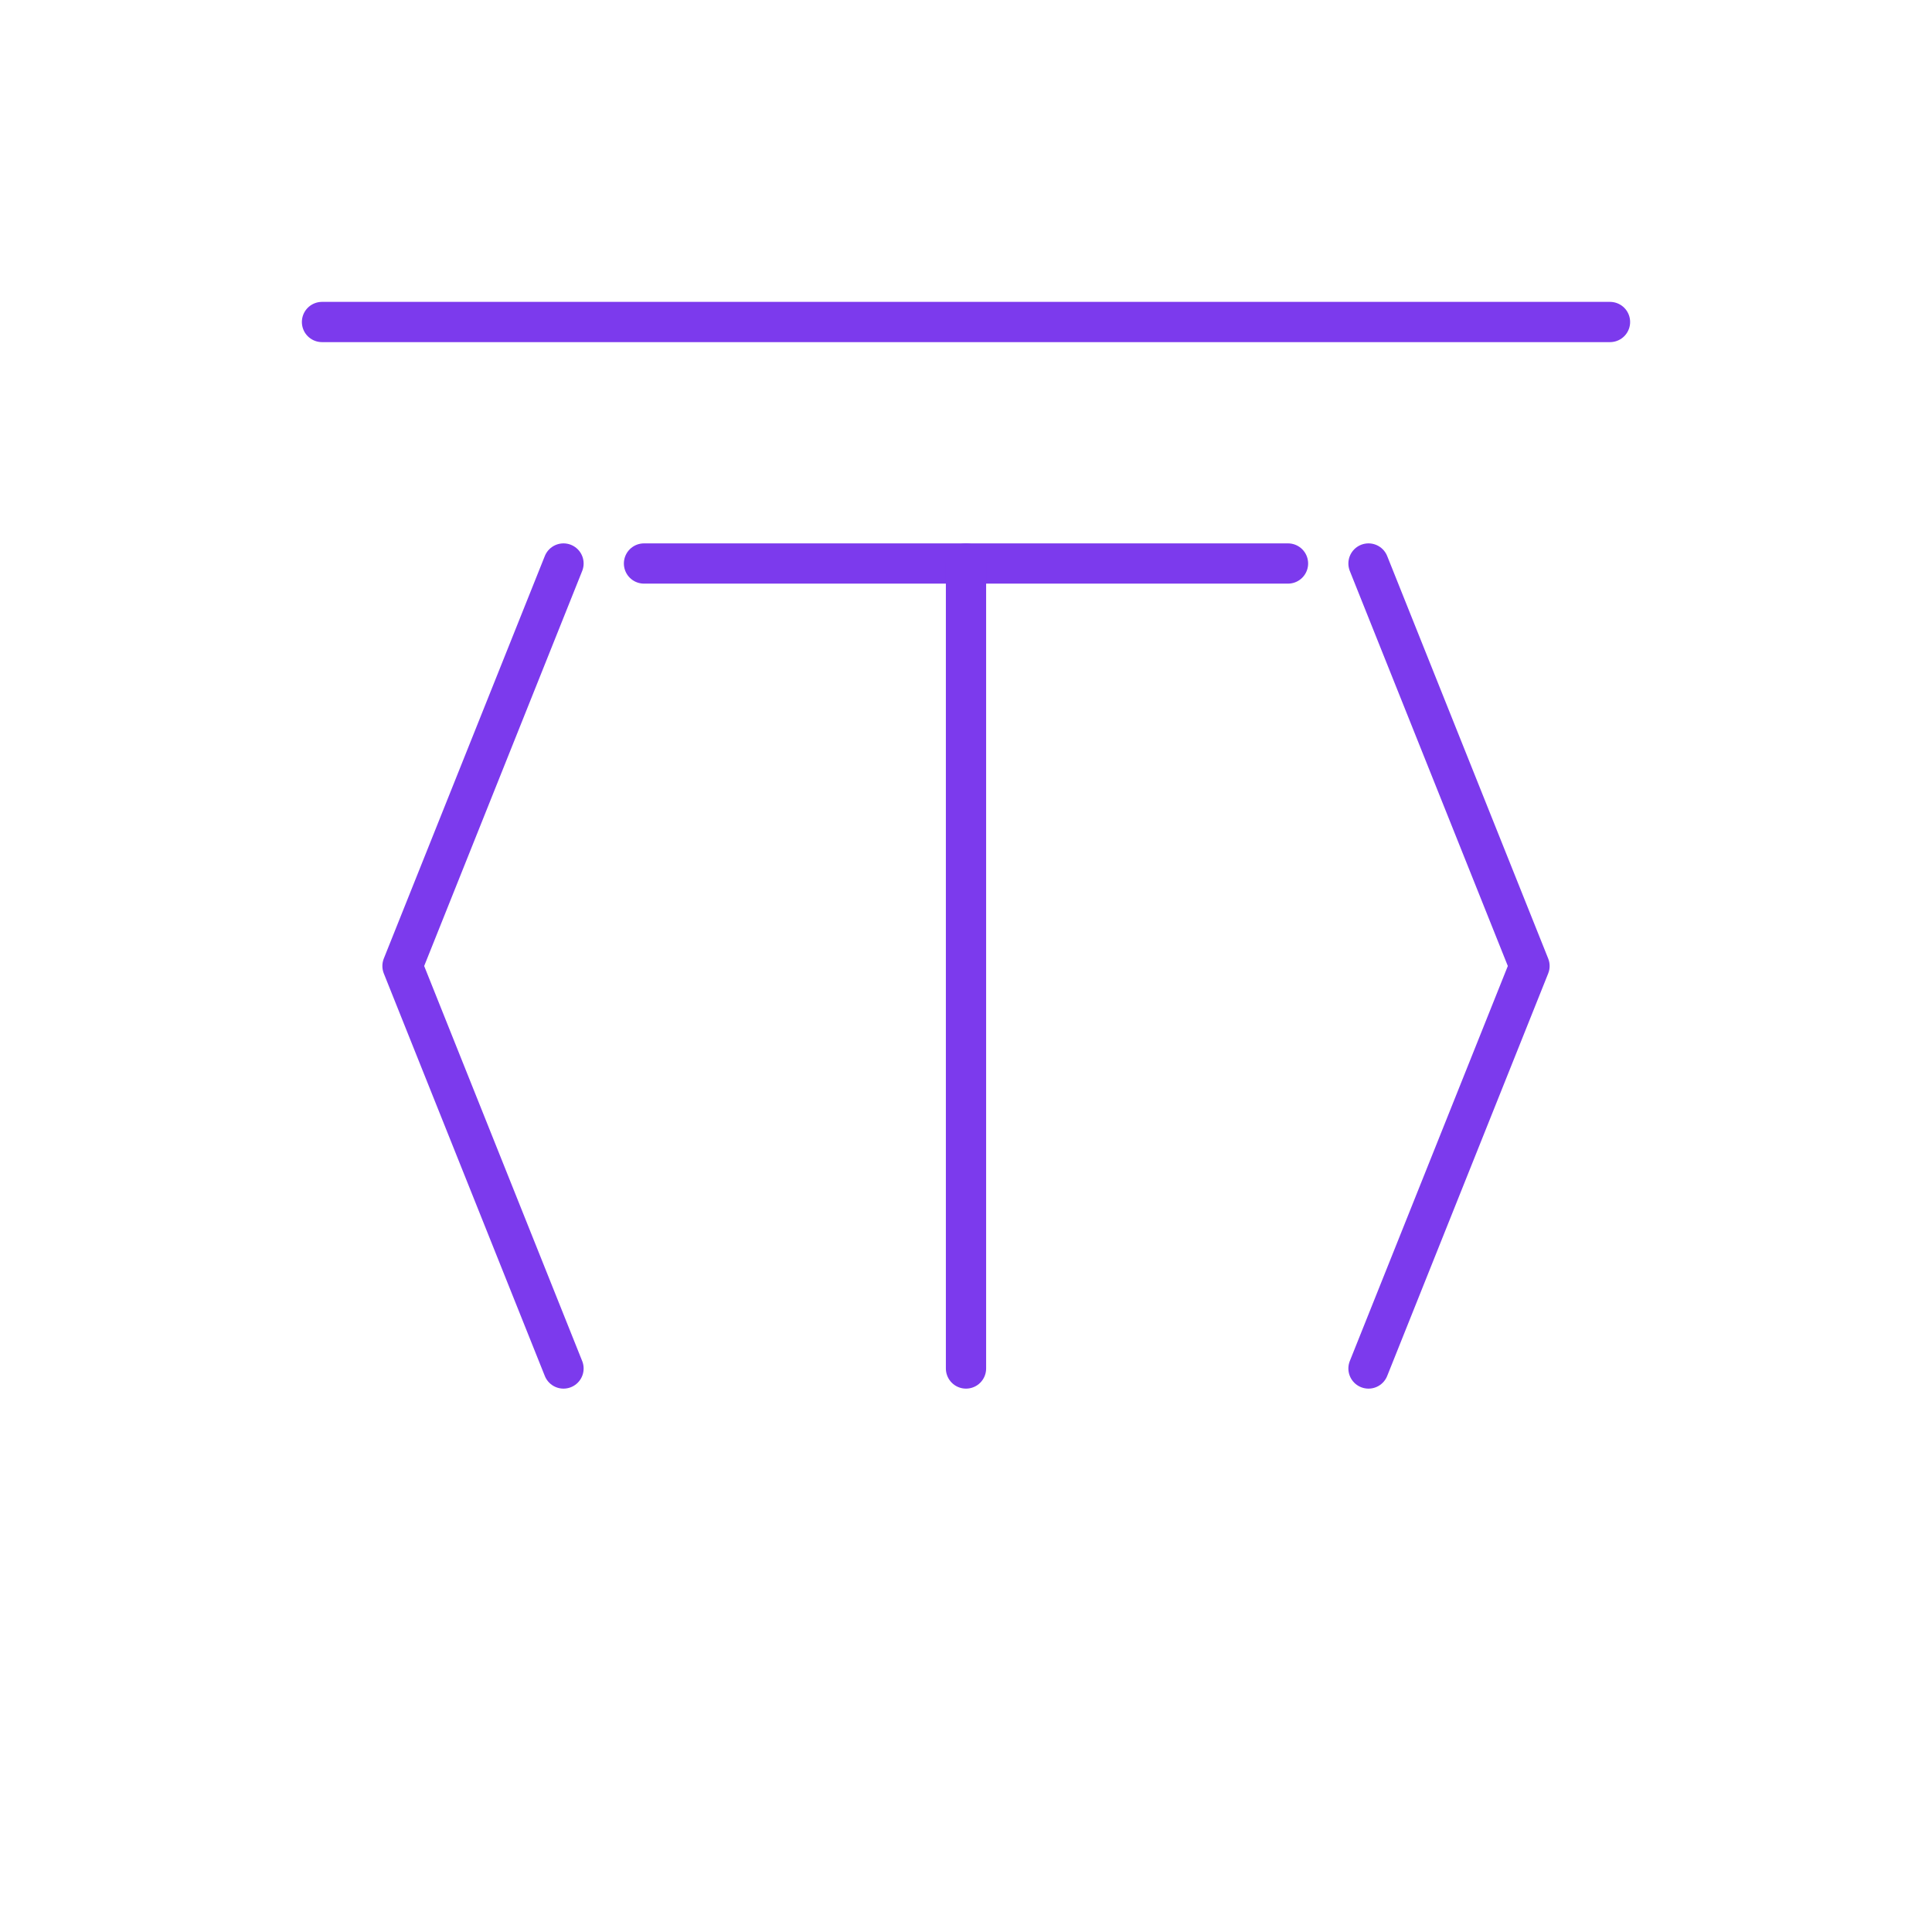
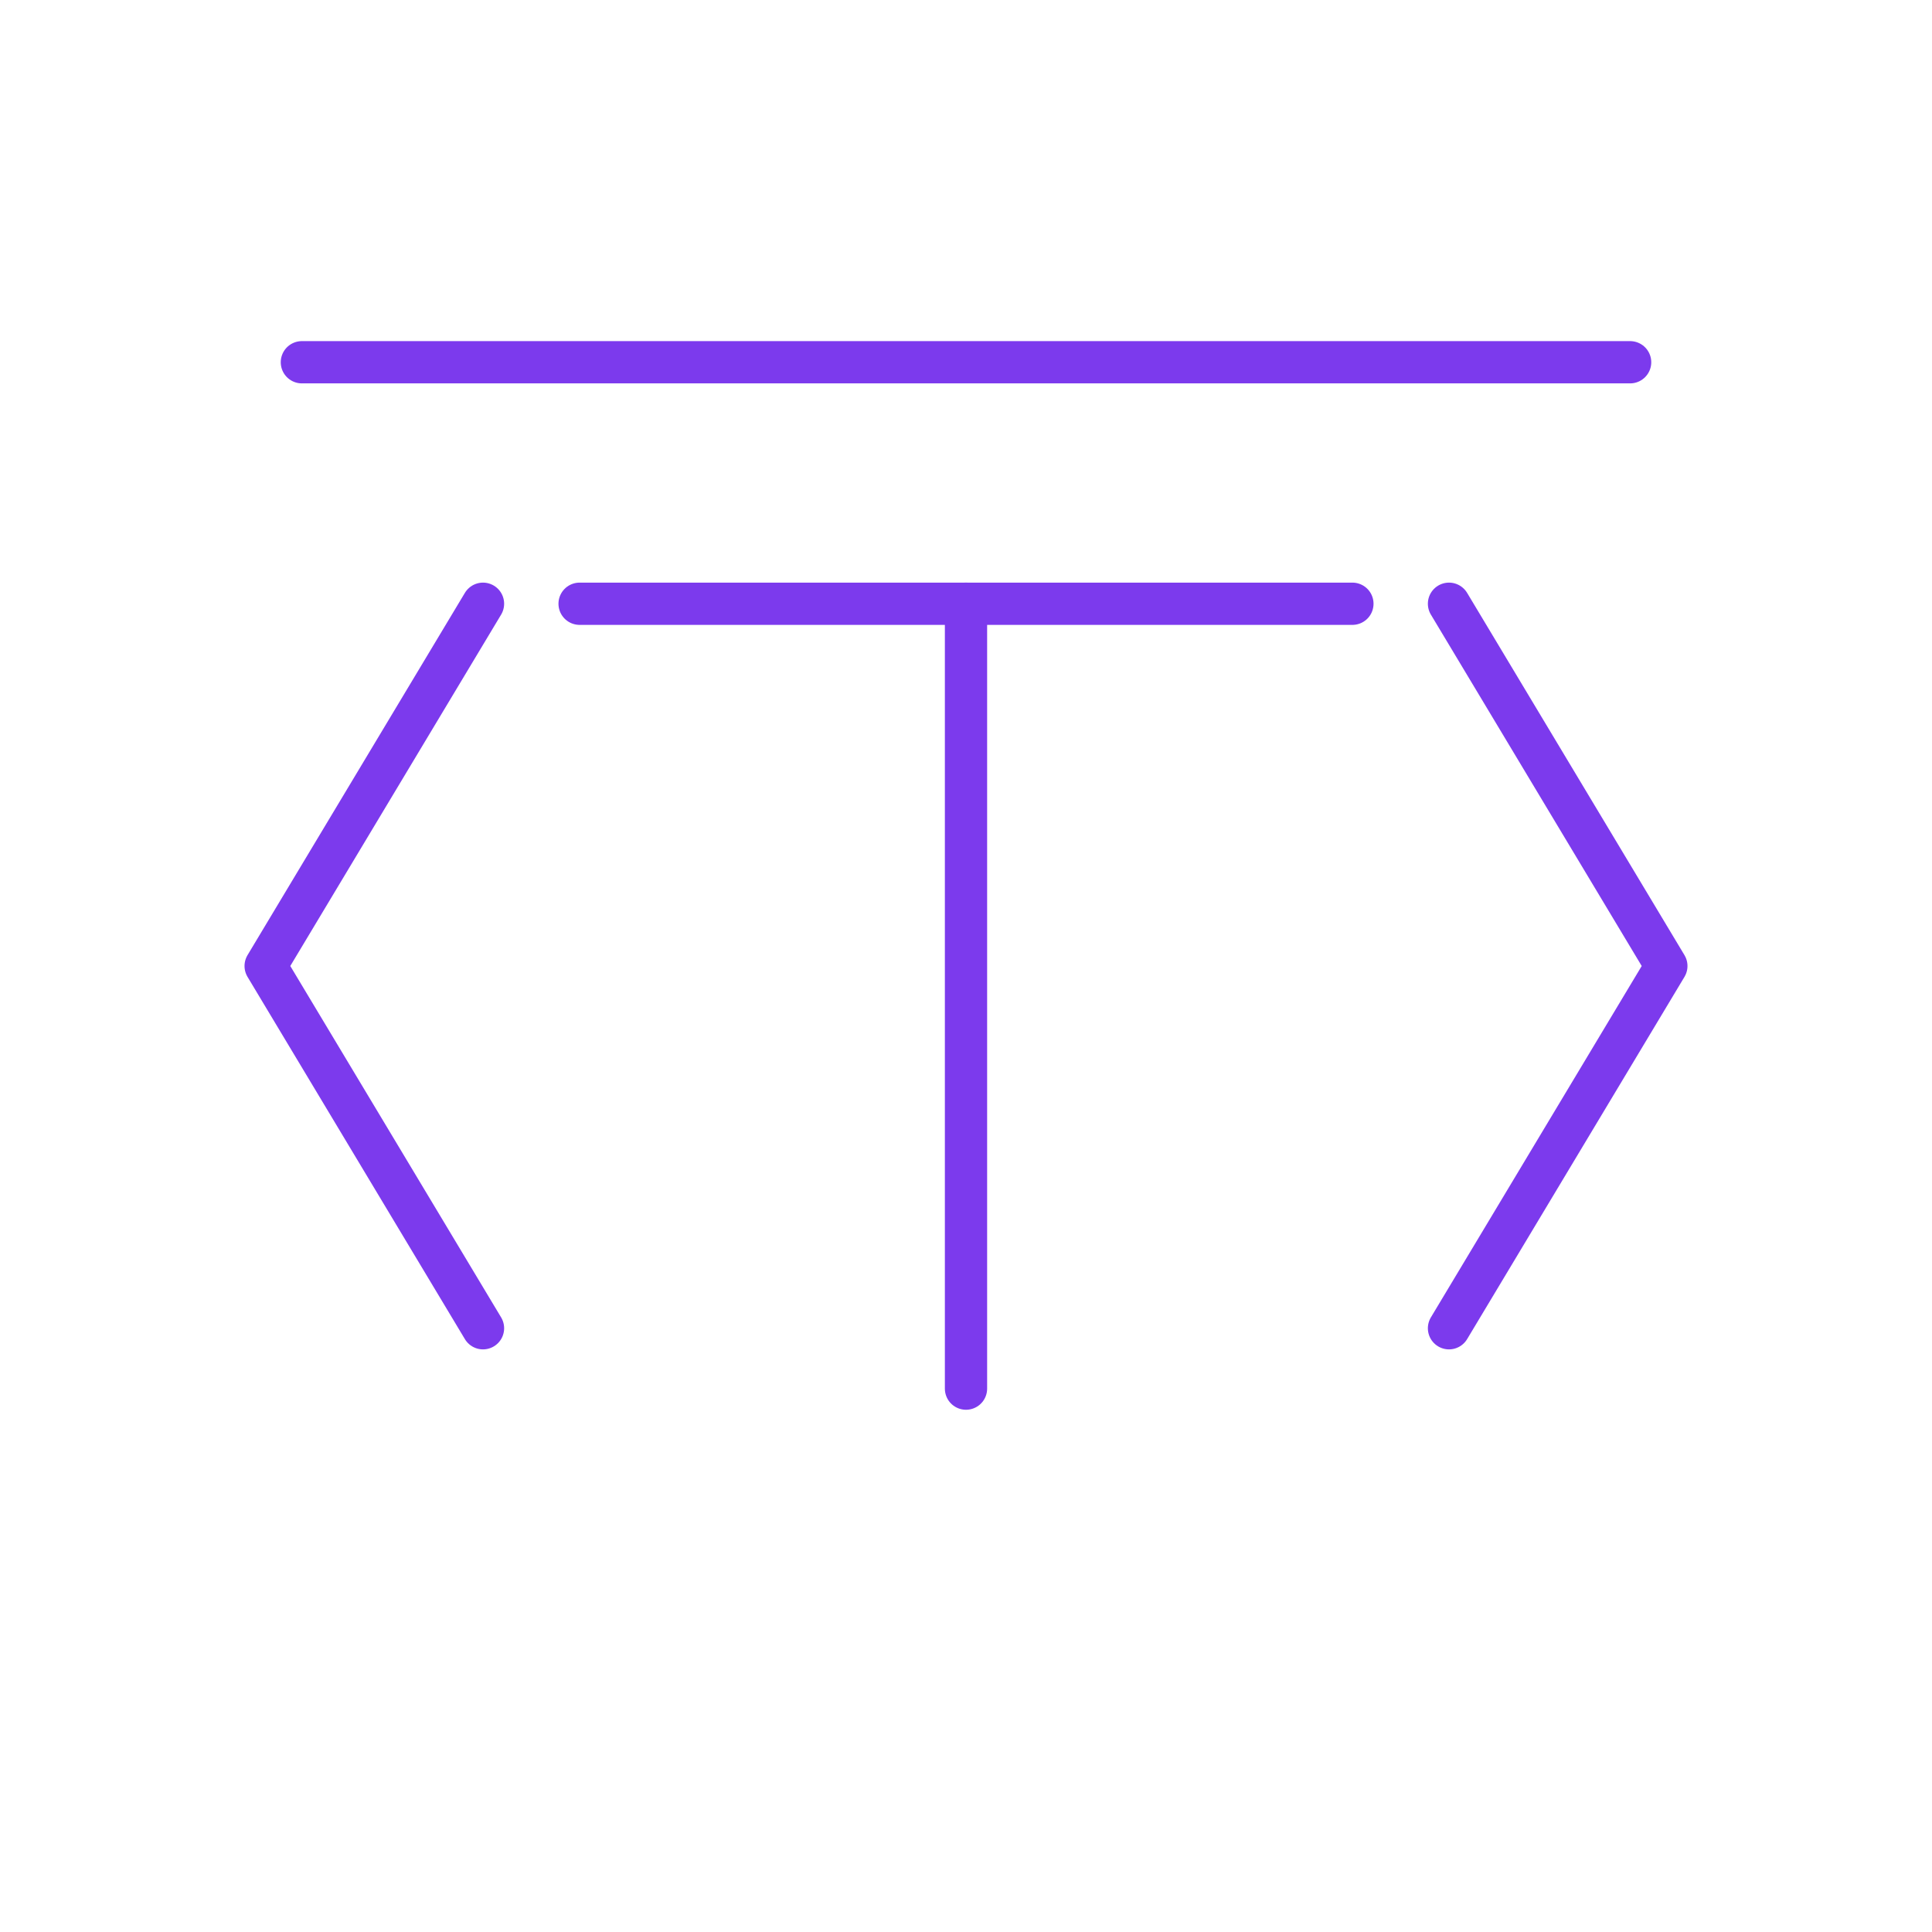
- <svg xmlns="http://www.w3.org/2000/svg" viewBox="0 0 120 120" width="120" height="120">
-   <g stroke="#7C3AED" stroke-width="2.5" fill="none" stroke-linecap="round" stroke-linejoin="round">
-     <line x1="20" y1="20" x2="100" y2="20" />
-     <polyline points="35,35 25,60 35,85" />
-     <g>
-       <line x1="40" y1="35" x2="80" y2="35" />
-       <line x1="60" y1="35" x2="60" y2="85" />
-     </g>
-     <polyline points="85,35 95,60 85,85" />
-   </g>
+ <svg xmlns="http://www.w3.org/2000/svg" viewBox="0 0 160 160" width="160" height="160">
+   <defs>
+     <style>
+             .takumido-stroke {
+                 stroke: #7C3AED;
+                 stroke-width: 3.5;
+                 stroke-linecap: round;
+                 stroke-linejoin: round;
+                 fill: none;
+             }
+         </style>
+   </defs>
+   <line class="takumido-stroke" x1="25" y1="30" x2="135" y2="30" />
+   <polyline class="takumido-stroke" points="40,50 22,80 40,110" />
+   <line class="takumido-stroke" x1="48" y1="50" x2="112" y2="50" />
+   <line class="takumido-stroke" x1="80" y1="50" x2="80" y2="115" />
+   <polyline class="takumido-stroke" points="120,50 138,80 120,110" />
</svg>
